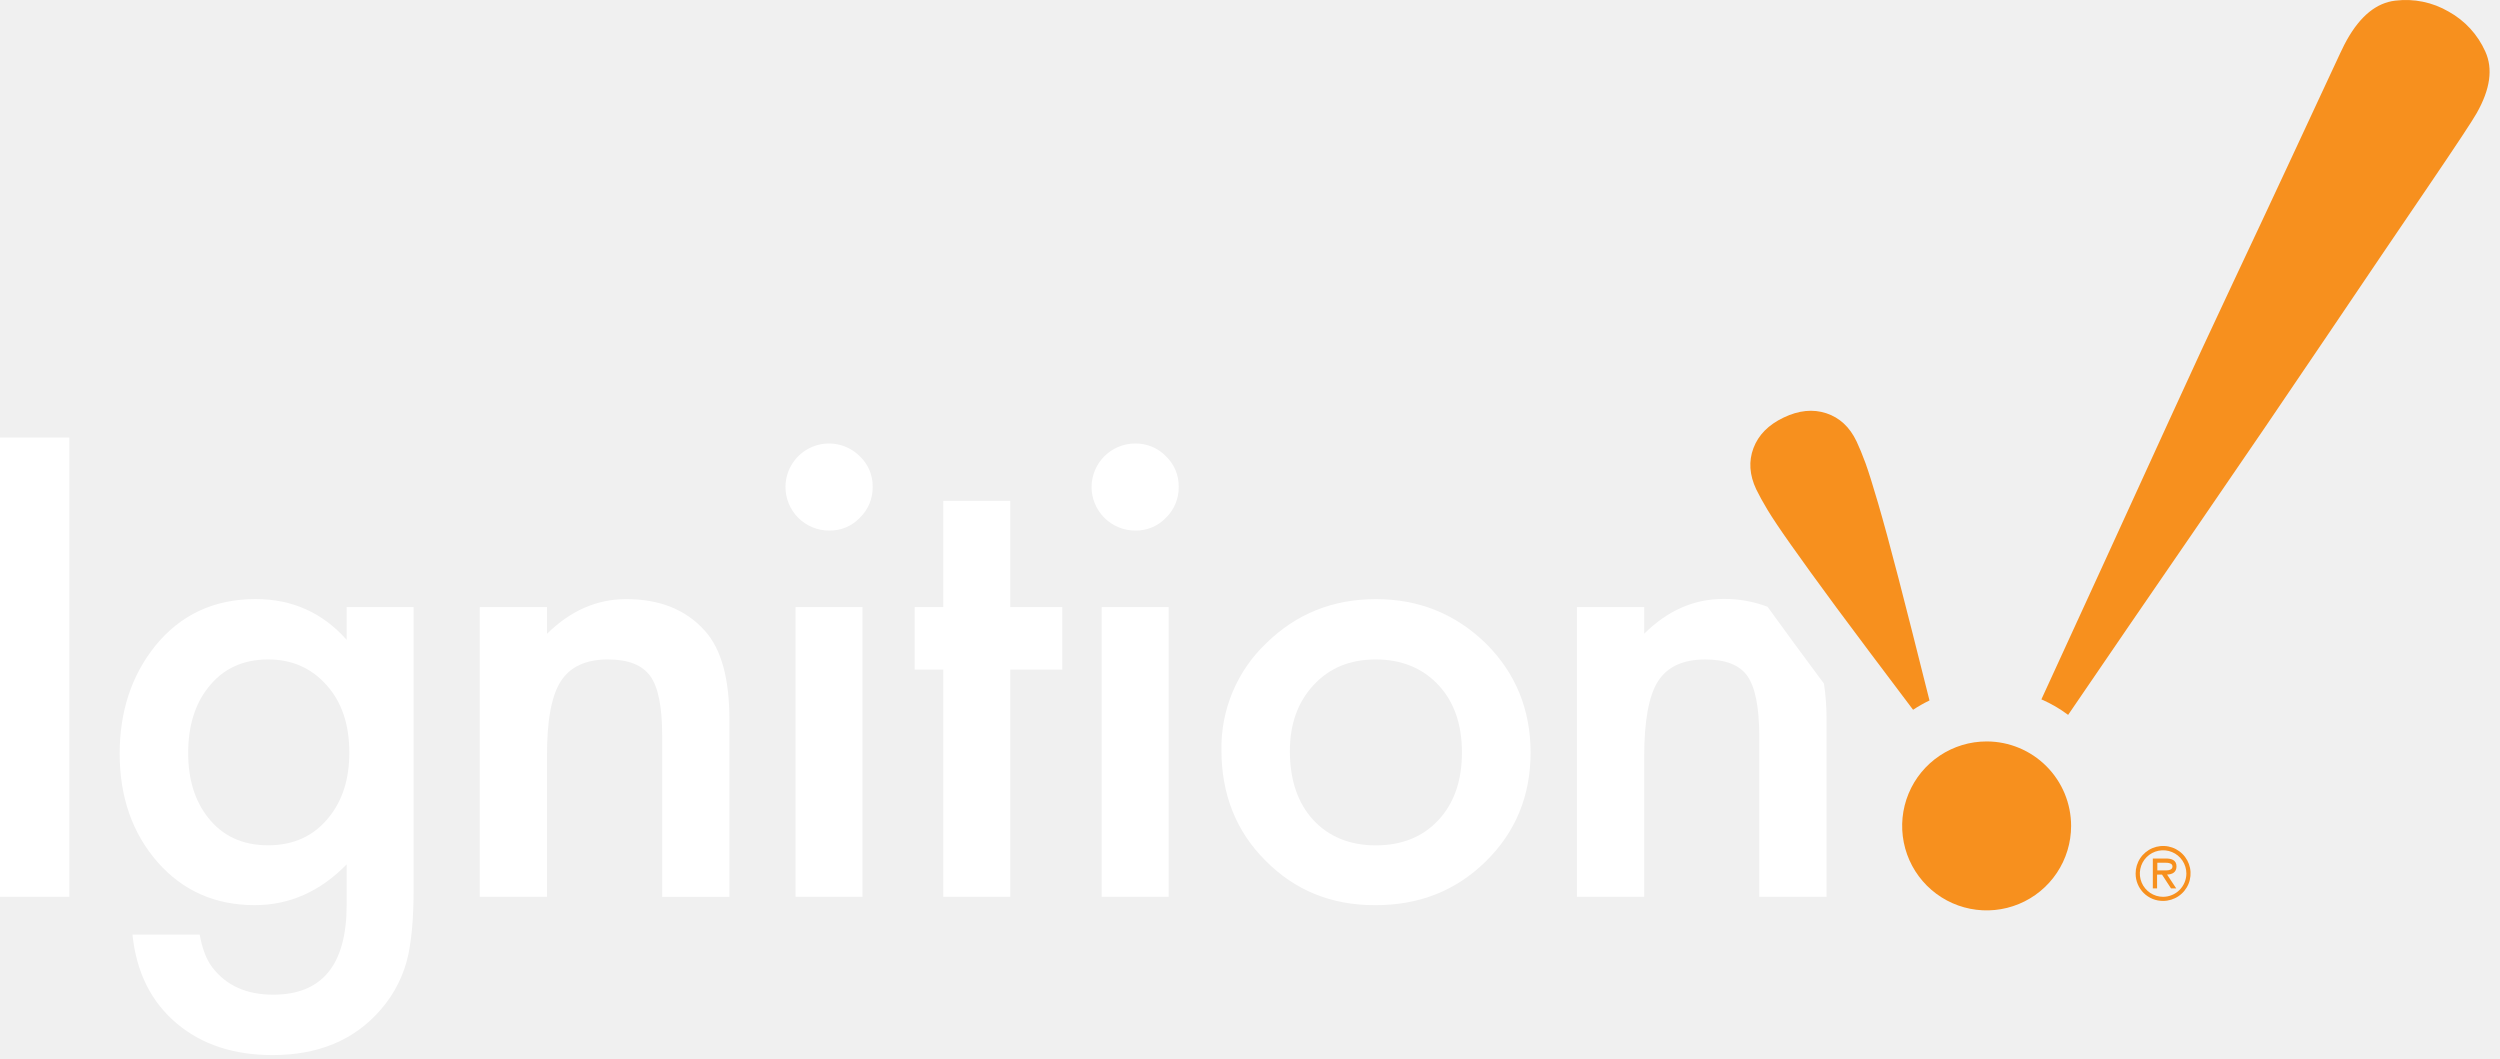
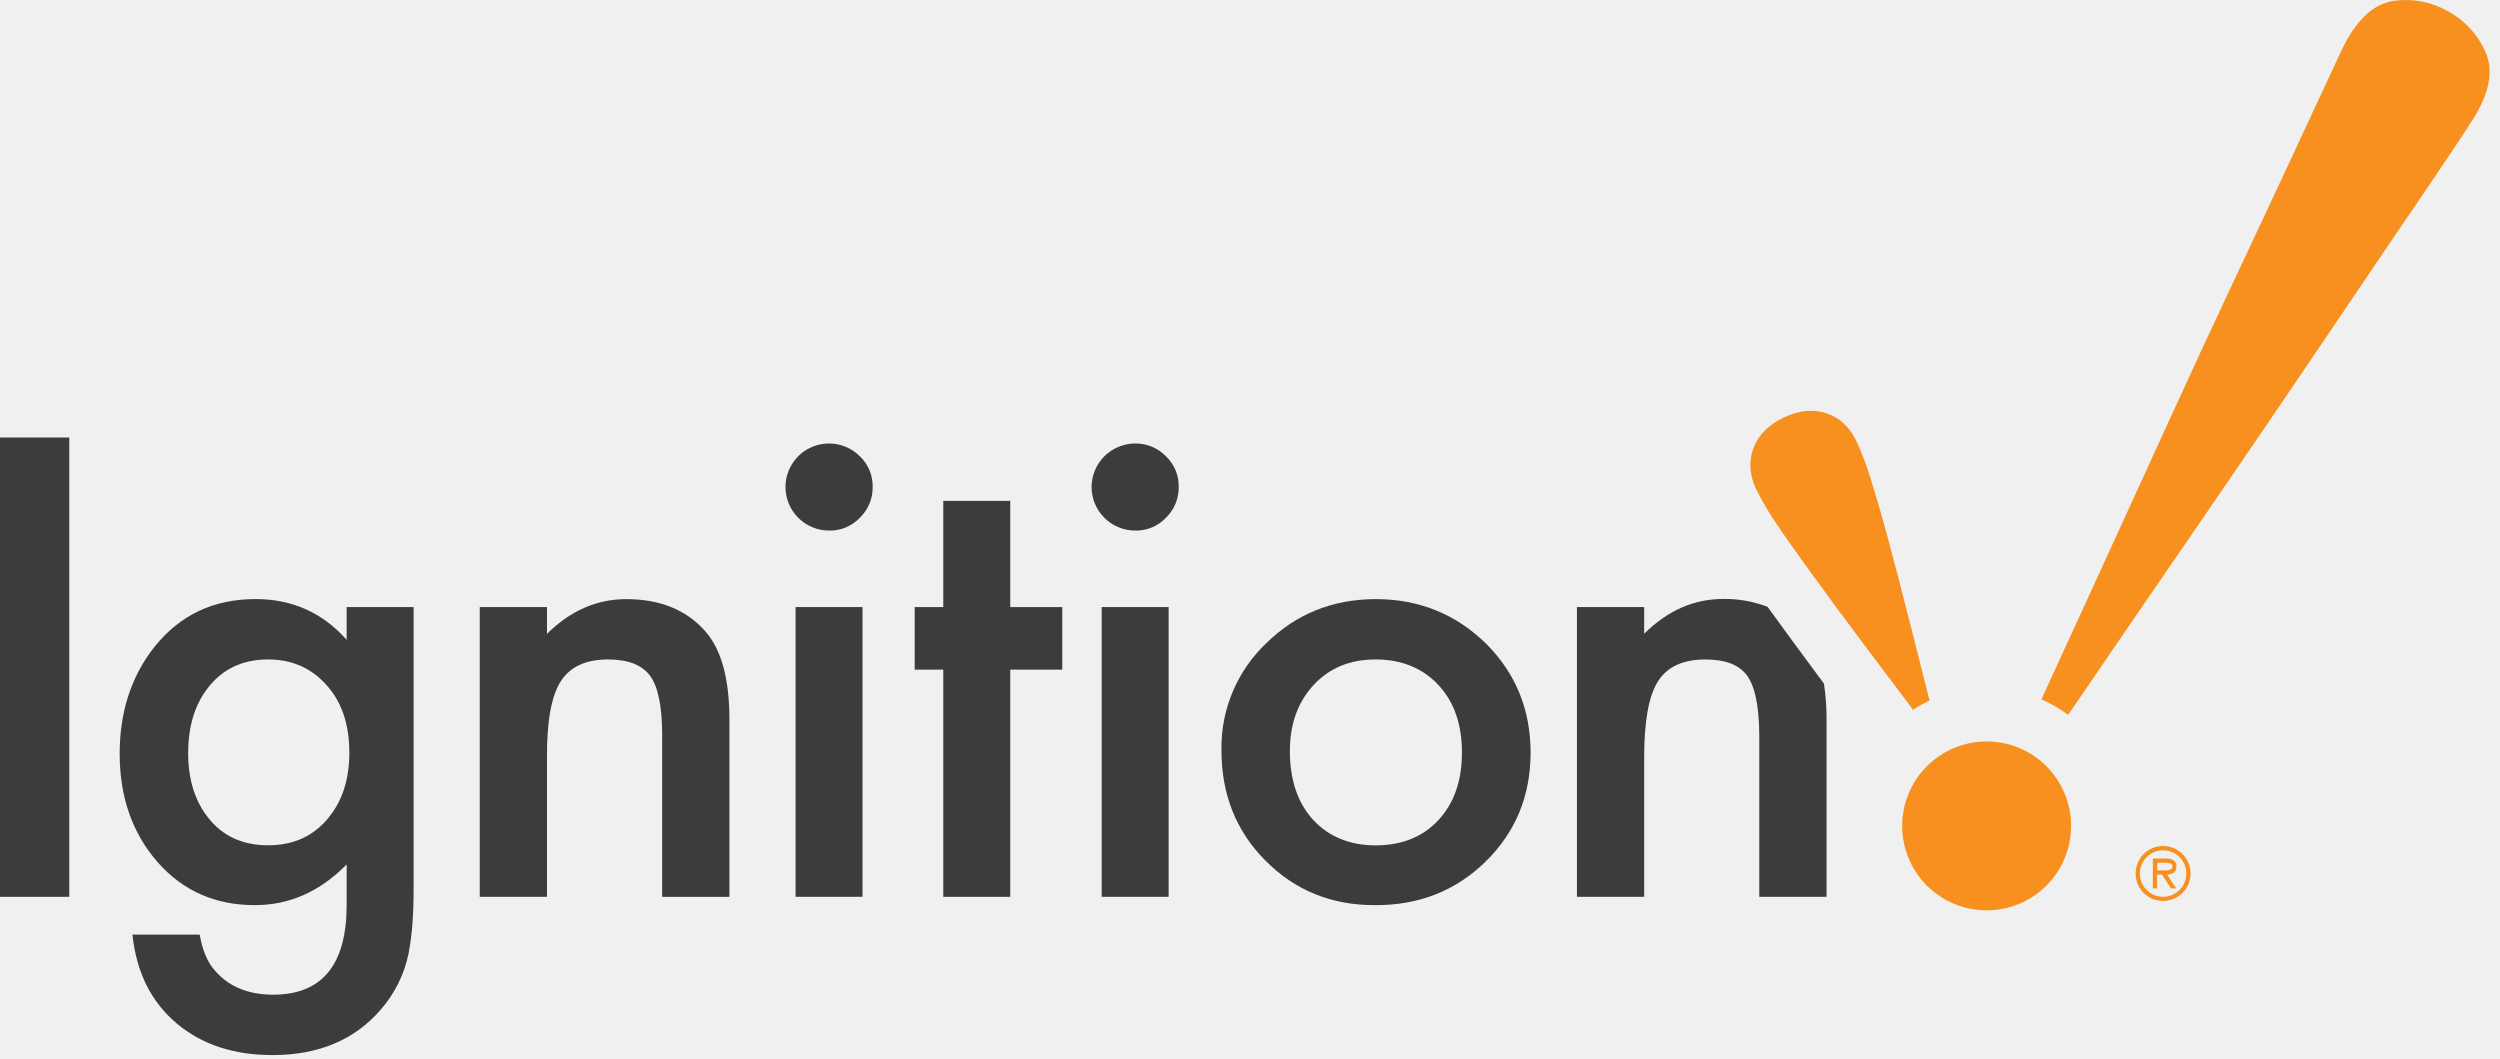
<svg xmlns="http://www.w3.org/2000/svg" width="222" height="94" viewBox="0 0 222 94" fill="none">
  <path d="M189.644 77.578C189.641 77.095 189.781 76.622 190.047 76.219C190.313 75.816 190.692 75.501 191.137 75.313C191.582 75.126 192.073 75.075 192.547 75.166C193.021 75.258 193.457 75.489 193.8 75.828C194.143 76.168 194.378 76.602 194.474 77.075C194.57 77.549 194.524 78.04 194.341 78.487C194.158 78.933 193.846 79.316 193.446 79.585C193.045 79.855 192.573 80 192.09 80.001C191.77 80.005 191.452 79.945 191.155 79.825C190.858 79.704 190.588 79.526 190.361 79.301C190.133 79.075 189.952 78.807 189.829 78.511C189.706 78.215 189.643 77.898 189.644 77.578ZM194.15 77.578C194.151 77.168 194.031 76.768 193.804 76.427C193.578 76.087 193.255 75.821 192.877 75.663C192.5 75.506 192.084 75.465 191.682 75.544C191.281 75.624 190.912 75.82 190.623 76.11C190.333 76.399 190.136 76.768 190.057 77.169C189.977 77.571 190.019 77.987 190.176 78.365C190.333 78.743 190.599 79.065 190.94 79.292C191.281 79.518 191.681 79.638 192.09 79.637C192.635 79.633 193.157 79.415 193.542 79.03C193.928 78.644 194.146 78.123 194.15 77.578ZM193.25 78.89H192.786L191.988 77.666H191.548V78.89H191.17V76.235H192.329C192.807 76.235 193.273 76.365 193.273 76.931C193.273 77.455 192.909 77.647 192.436 77.661L193.25 78.89ZM192.002 77.29C192.336 77.29 192.916 77.355 192.916 76.931C192.916 76.657 192.552 76.609 192.267 76.609H191.571V77.29H192.002Z" fill="#F7901E" />
-   <path d="M6.154 38.851V79.637H0V38.851H6.154Z" fill="white" />
-   <path d="M36.728 79.029C36.728 80.244 36.682 81.316 36.608 82.241C36.542 83.059 36.432 83.874 36.278 84.68C35.898 86.533 35.041 88.255 33.792 89.675C31.474 92.356 28.269 93.691 24.206 93.691C20.771 93.691 17.945 92.764 15.726 90.909C13.435 88.996 12.114 86.358 11.763 82.995H17.732C17.961 84.262 18.34 85.239 18.871 85.926C20.107 87.527 21.903 88.328 24.257 88.328C28.608 88.328 30.783 85.67 30.783 80.353V76.759C28.422 79.171 25.701 80.377 22.62 80.377C19.117 80.377 16.247 79.109 14.008 76.574C11.756 74.001 10.629 70.787 10.627 66.932C10.627 63.18 11.675 59.993 13.771 57.371C16.026 54.589 19.001 53.197 22.699 53.197C25.945 53.197 28.64 54.404 30.783 56.817V53.909H36.728V79.029ZM31.021 66.839C31.021 64.343 30.352 62.348 29.013 60.854C27.662 59.324 25.928 58.559 23.812 58.559C21.555 58.559 19.777 59.393 18.479 61.061C17.302 62.556 16.713 64.488 16.709 66.858C16.709 69.197 17.299 71.113 18.479 72.606C19.765 74.245 21.543 75.063 23.812 75.062C26.081 75.06 27.877 74.233 29.199 72.581C30.412 71.092 31.02 69.178 31.021 66.839Z" fill="white" />
-   <path d="M42.602 53.909H48.573V56.284C50.654 54.229 52.997 53.202 55.603 53.202C58.598 53.202 60.931 54.144 62.604 56.029C64.046 57.63 64.769 60.245 64.772 63.873V79.641H58.801V65.286C58.801 62.756 58.444 61.003 57.742 60.033C57.039 59.064 55.803 58.559 53.992 58.559C52.019 58.559 50.619 59.209 49.79 60.509C48.962 61.809 48.556 64.05 48.573 67.233V79.637H42.602V53.909Z" fill="white" />
-   <path d="M69.751 43.208C69.759 42.447 69.991 41.705 70.419 41.075C70.847 40.446 71.451 39.957 72.156 39.669C72.861 39.382 73.635 39.309 74.381 39.459C75.127 39.61 75.812 39.977 76.35 40.516C76.719 40.864 77.012 41.285 77.209 41.753C77.406 42.22 77.502 42.724 77.493 43.231C77.502 43.743 77.404 44.251 77.208 44.724C77.011 45.197 76.719 45.624 76.35 45.979C76.001 46.347 75.58 46.638 75.112 46.834C74.645 47.029 74.141 47.125 73.635 47.115C73.122 47.117 72.614 47.016 72.14 46.82C71.666 46.624 71.236 46.335 70.875 45.971C70.514 45.607 70.228 45.175 70.035 44.7C69.842 44.225 69.746 43.716 69.751 43.203V43.208ZM76.589 53.909V79.637H70.646V53.909H76.589Z" fill="white" />
-   <path d="M89.711 59.463V79.637H83.763V59.463H81.224V53.909H83.763V44.479H89.711V53.909H94.33V59.463H89.711Z" fill="white" />
-   <path d="M96.932 43.208C96.945 42.192 97.357 41.221 98.079 40.506C98.801 39.79 99.774 39.387 100.791 39.382C101.302 39.373 101.809 39.469 102.281 39.664C102.753 39.859 103.181 40.149 103.536 40.516C103.903 40.865 104.193 41.287 104.388 41.755C104.583 42.222 104.679 42.725 104.67 43.231C104.678 43.742 104.582 44.25 104.386 44.722C104.191 45.195 103.901 45.623 103.534 45.979C103.184 46.346 102.762 46.637 102.293 46.833C101.825 47.029 101.321 47.125 100.814 47.115C100.301 47.116 99.794 47.015 99.32 46.818C98.847 46.621 98.417 46.333 98.056 45.969C97.695 45.605 97.409 45.174 97.216 44.699C97.023 44.224 96.925 43.716 96.93 43.203L96.932 43.208ZM103.775 53.909V79.637H97.829V53.909H103.775Z" fill="white" />
-   <path d="M108.464 66.589C108.436 64.818 108.776 63.061 109.463 61.429C110.15 59.796 111.169 58.325 112.454 57.107C115.117 54.504 118.357 53.202 122.177 53.202C125.997 53.202 129.255 54.516 131.951 57.144C134.587 59.772 135.909 62.995 135.917 66.814C135.917 70.668 134.586 73.898 131.923 76.507C129.261 79.114 125.974 80.404 122.061 80.377C118.206 80.377 114.974 79.056 112.366 76.414C109.762 73.81 108.461 70.535 108.464 66.589ZM114.541 66.698C114.541 69.26 115.237 71.303 116.603 72.796C117.969 74.29 119.868 75.069 122.168 75.069C124.468 75.069 126.342 74.322 127.733 72.822C129.125 71.322 129.82 69.327 129.82 66.823C129.82 64.319 129.125 62.324 127.733 60.831C126.342 59.338 124.464 58.559 122.168 58.559C119.872 58.559 118.052 59.315 116.647 60.831C115.242 62.348 114.541 64.298 114.541 66.698Z" fill="white" />
-   <path d="M159.348 57.163C158.472 55.971 157.695 54.897 156.958 53.882C155.705 53.405 154.374 53.169 153.034 53.186C150.423 53.186 148.08 54.215 146.003 56.275V53.909H140.032V79.637H146.003V67.236C146.003 64.039 146.409 61.797 147.221 60.511C148.046 59.21 149.452 58.561 151.423 58.561C153.236 58.561 154.486 59.053 155.172 60.036C155.859 61.019 156.209 62.77 156.225 65.288V79.637H162.198V63.869C162.202 62.809 162.125 61.751 161.966 60.704C161.018 59.424 160.128 58.218 159.348 57.163Z" fill="white" />
+   <path d="M6.154 38.851V79.637H0V38.851H6.154Z" fill="#3C3C3B" />
+   <path d="M36.728 79.029C36.728 80.244 36.682 81.316 36.608 82.241C36.542 83.059 36.432 83.874 36.278 84.68C35.898 86.533 35.041 88.255 33.792 89.675C31.474 92.356 28.269 93.691 24.206 93.691C20.771 93.691 17.945 92.764 15.726 90.909C13.435 88.996 12.114 86.358 11.763 82.995H17.732C17.961 84.262 18.34 85.239 18.871 85.926C20.107 87.527 21.903 88.328 24.257 88.328C28.608 88.328 30.783 85.67 30.783 80.353V76.759C28.422 79.171 25.701 80.377 22.62 80.377C19.117 80.377 16.247 79.109 14.008 76.574C11.756 74.001 10.629 70.787 10.627 66.932C10.627 63.18 11.675 59.993 13.771 57.371C16.026 54.589 19.001 53.197 22.699 53.197C25.945 53.197 28.64 54.404 30.783 56.817V53.909H36.728V79.029ZM31.021 66.839C31.021 64.343 30.352 62.348 29.013 60.854C27.662 59.324 25.928 58.559 23.812 58.559C21.555 58.559 19.777 59.393 18.479 61.061C17.302 62.556 16.713 64.488 16.709 66.858C16.709 69.197 17.299 71.113 18.479 72.606C19.765 74.245 21.543 75.063 23.812 75.062C26.081 75.06 27.877 74.233 29.199 72.581C30.412 71.092 31.02 69.178 31.021 66.839Z" fill="#3C3C3B" />
+   <path d="M42.602 53.909H48.573V56.284C50.654 54.229 52.997 53.202 55.603 53.202C58.598 53.202 60.931 54.144 62.604 56.029C64.046 57.63 64.769 60.245 64.772 63.873V79.641H58.801V65.286C58.801 62.756 58.444 61.003 57.742 60.033C57.039 59.064 55.803 58.559 53.992 58.559C52.019 58.559 50.619 59.209 49.79 60.509C48.962 61.809 48.556 64.05 48.573 67.233V79.637H42.602V53.909Z" fill="#3C3C3B" />
+   <path d="M69.751 43.208C69.759 42.447 69.991 41.705 70.419 41.075C70.847 40.446 71.451 39.957 72.156 39.669C72.861 39.382 73.635 39.309 74.381 39.459C75.127 39.61 75.812 39.977 76.35 40.516C76.719 40.864 77.012 41.285 77.209 41.753C77.406 42.22 77.502 42.724 77.493 43.231C77.502 43.743 77.404 44.251 77.208 44.724C77.011 45.197 76.719 45.624 76.35 45.979C76.001 46.347 75.58 46.638 75.112 46.834C74.645 47.029 74.141 47.125 73.635 47.115C73.122 47.117 72.614 47.016 72.14 46.82C71.666 46.624 71.236 46.335 70.875 45.971C70.514 45.607 70.228 45.175 70.035 44.7C69.842 44.225 69.746 43.716 69.751 43.203V43.208ZM76.589 53.909V79.637H70.646V53.909H76.589Z" fill="#3C3C3B" />
+   <path d="M89.711 59.463V79.637H83.763V59.463H81.224V53.909H83.763V44.479H89.711V53.909H94.33V59.463H89.711Z" fill="#3C3C3B" />
+   <path d="M96.932 43.208C96.945 42.192 97.357 41.221 98.079 40.506C98.801 39.79 99.774 39.387 100.791 39.382C101.302 39.373 101.809 39.469 102.281 39.664C102.753 39.859 103.181 40.149 103.536 40.516C103.903 40.865 104.193 41.287 104.388 41.755C104.583 42.222 104.679 42.725 104.67 43.231C104.678 43.742 104.582 44.25 104.386 44.722C104.191 45.195 103.901 45.623 103.534 45.979C103.184 46.346 102.762 46.637 102.293 46.833C101.825 47.029 101.321 47.125 100.814 47.115C100.301 47.116 99.794 47.015 99.32 46.818C98.847 46.621 98.417 46.333 98.056 45.969C97.695 45.605 97.409 45.174 97.216 44.699C97.023 44.224 96.925 43.716 96.93 43.203L96.932 43.208ZM103.775 53.909V79.637H97.829V53.909H103.775Z" fill="#3C3C3B" />
+   <path d="M108.464 66.589C108.436 64.818 108.776 63.061 109.463 61.429C110.15 59.796 111.169 58.325 112.454 57.107C115.117 54.504 118.357 53.202 122.177 53.202C125.997 53.202 129.255 54.516 131.951 57.144C134.587 59.772 135.909 62.995 135.917 66.814C135.917 70.668 134.586 73.898 131.923 76.507C129.261 79.114 125.974 80.404 122.061 80.377C118.206 80.377 114.974 79.056 112.366 76.414C109.762 73.81 108.461 70.535 108.464 66.589ZM114.541 66.698C114.541 69.26 115.237 71.303 116.603 72.796C117.969 74.29 119.868 75.069 122.168 75.069C124.468 75.069 126.342 74.322 127.733 72.822C129.125 71.322 129.82 69.327 129.82 66.823C129.82 64.319 129.125 62.324 127.733 60.831C126.342 59.338 124.464 58.559 122.168 58.559C119.872 58.559 118.052 59.315 116.647 60.831C115.242 62.348 114.541 64.298 114.541 66.698Z" fill="#3C3C3B" />
+   <path d="M159.348 57.163C158.472 55.971 157.695 54.897 156.958 53.882C155.705 53.405 154.374 53.169 153.034 53.186C150.423 53.186 148.08 54.215 146.003 56.275V53.909H140.032V79.637H146.003V67.236C146.003 64.039 146.409 61.797 147.221 60.511C148.046 59.21 149.452 58.561 151.423 58.561C153.236 58.561 154.486 59.053 155.172 60.036C155.859 61.019 156.209 62.77 156.225 65.288V79.637H162.198V63.869C162.202 62.809 162.125 61.751 161.966 60.704C161.018 59.424 160.128 58.218 159.348 57.163Z" fill="#3C3C3B" />
  <path d="M220.698 4.581C220.026 3.073 218.881 1.826 217.435 1.028C216.008 0.196 214.347 -0.145 212.707 0.057C211.039 0.248 209.607 1.408 208.41 3.535C208.179 3.922 207.615 5.121 206.688 7.134C205.76 9.146 204.57 11.681 203.14 14.756C201.709 17.831 200.09 21.283 198.282 25.121C196.473 28.959 194.595 33.005 192.666 37.235C190.736 41.464 188.777 45.742 186.799 50.062C184.863 54.295 183.022 58.309 181.275 62.104C182.118 62.469 182.915 62.932 183.65 63.481C187.232 58.225 191.061 52.636 195.137 46.712C199.26 40.711 203.09 35.089 206.627 29.847C210.164 24.605 213.179 20.153 215.671 16.493C218.158 12.83 219.577 10.682 219.928 10.049C221.132 7.929 221.389 6.111 220.698 4.581Z" fill="#F7901E" />
  <path d="M171.339 62.202C170.209 57.688 169.288 54.055 168.575 51.303C167.852 48.52 167.252 46.318 166.778 44.694C166.303 43.071 165.929 41.882 165.656 41.126C165.38 40.37 165.115 39.734 164.86 39.192C164.253 37.918 163.358 37.086 162.175 36.697C160.992 36.307 159.729 36.435 158.386 37.079C157.041 37.719 156.146 38.628 155.708 39.79C155.269 40.952 155.351 42.176 155.951 43.449C156.209 43.978 156.543 44.59 156.96 45.281C157.377 45.972 158.066 47.008 159.047 48.393C160.028 49.777 161.349 51.621 163.058 53.93C164.767 56.24 167.04 59.264 169.881 63.029C170.347 62.72 170.834 62.443 171.339 62.202Z" fill="#F7901E" />
  <path d="M183.914 73.341C183.914 74.825 183.474 76.275 182.65 77.509C181.826 78.743 180.654 79.704 179.283 80.272C177.912 80.84 176.404 80.988 174.949 80.698C173.493 80.409 172.157 79.694 171.108 78.645C170.059 77.595 169.344 76.259 169.055 74.803C168.766 73.348 168.915 71.84 169.483 70.469C170.051 69.098 171.013 67.927 172.247 67.103C173.481 66.279 174.931 65.839 176.415 65.84C178.404 65.84 180.312 66.631 181.718 68.038C183.124 69.445 183.914 71.352 183.914 73.341Z" fill="#F7901E" />
</svg>
